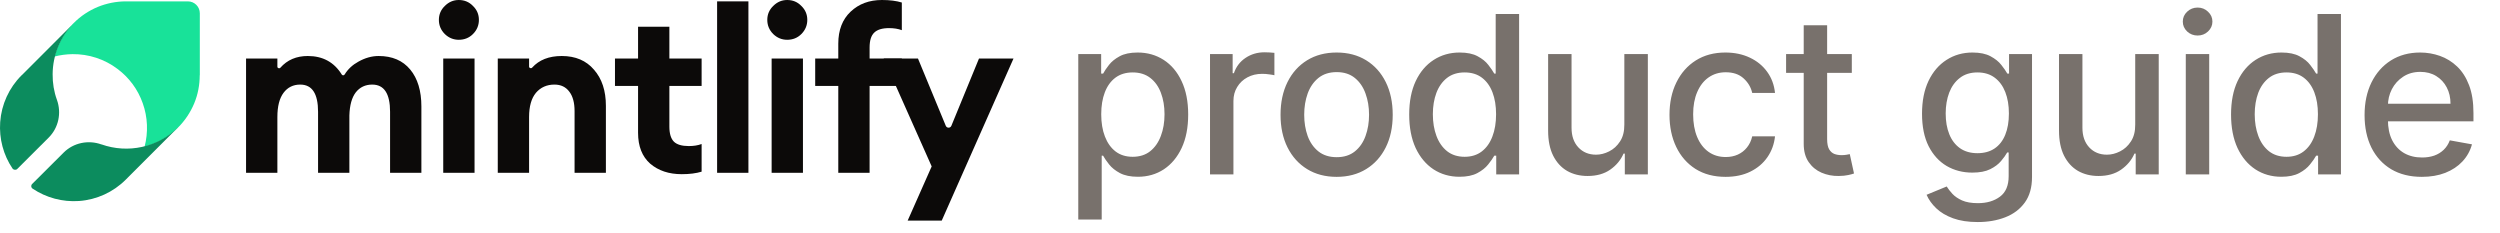
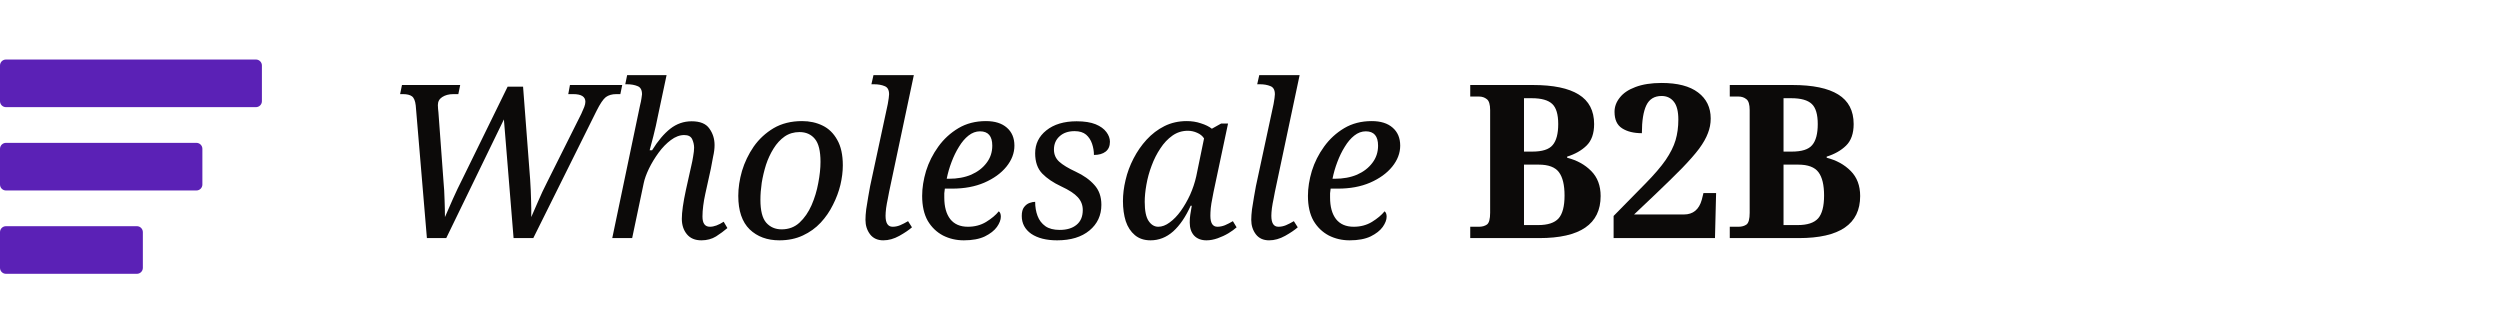
- <svg xmlns="http://www.w3.org/2000/svg" width="204" height="19" viewBox="0 0 204 19" fill="none">
-   <path d="M76.846 18H74.066L76.025 13.579L72.108 4.775H74.906L77.176 10.266C77.26 10.469 77.549 10.469 77.632 10.265L79.886 4.775H82.703L76.846 18Z" fill="#0C0A09" />
-   <path d="M68.404 14.101V7.013H66.52V4.775H68.404V3.563C68.404 2.456 68.74 1.585 69.411 0.951C70.082 0.317 70.934 0 71.966 0C72.601 0 73.141 0.068 73.589 0.205V2.462C73.291 2.35 72.943 2.294 72.545 2.294C71.985 2.294 71.581 2.419 71.332 2.667C71.084 2.904 70.959 3.308 70.959 3.88V4.775H73.589V7.013H70.959V14.101H68.404Z" fill="#0C0A09" />
-   <path d="M64.234 3.246C63.798 3.246 63.419 3.09 63.096 2.779C62.773 2.456 62.611 2.07 62.611 1.623C62.611 1.175 62.773 0.796 63.096 0.485C63.419 0.162 63.798 0 64.234 0C64.694 0 65.079 0.162 65.39 0.485C65.713 0.796 65.875 1.175 65.875 1.623C65.875 2.07 65.713 2.456 65.39 2.779C65.079 3.09 64.694 3.246 64.234 3.246ZM62.965 14.101V4.775H65.521V14.101H62.965Z" fill="#0C0A09" />
-   <path d="M58.516 14.101V0.112H61.071V14.101H58.516Z" fill="#0C0A09" />
-   <path d="M55.629 14.213C54.584 14.213 53.726 13.927 53.055 13.355C52.396 12.771 52.066 11.932 52.066 10.837V7.013H50.182V4.775H52.066V2.182H54.621V4.775H57.252V7.013H54.621V10.334C54.621 10.906 54.746 11.316 54.995 11.565C55.243 11.801 55.647 11.919 56.207 11.919C56.605 11.919 56.953 11.863 57.252 11.751V14.008C56.804 14.145 56.263 14.213 55.629 14.213Z" fill="#0C0A09" />
-   <path d="M40.618 14.102V4.775H43.173V5.436C43.173 5.558 43.339 5.612 43.42 5.521C43.989 4.887 44.796 4.57 45.84 4.57C46.96 4.57 47.836 4.943 48.471 5.689C49.117 6.423 49.441 7.405 49.441 8.636V14.102H46.885V9.065C46.885 8.381 46.742 7.853 46.456 7.48C46.17 7.094 45.766 6.902 45.244 6.902C44.622 6.902 44.118 7.126 43.733 7.573C43.36 8.021 43.173 8.68 43.173 9.55V14.102H40.618Z" fill="#0C0A09" />
-   <path d="M37.436 3.246C37.001 3.246 36.622 3.09 36.298 2.779C35.975 2.456 35.813 2.07 35.813 1.623C35.813 1.175 35.975 0.796 36.298 0.485C36.622 0.162 37.001 0 37.436 0C37.896 0 38.282 0.162 38.593 0.485C38.916 0.796 39.078 1.175 39.078 1.623C39.078 2.07 38.916 2.456 38.593 2.779C38.282 3.09 37.896 3.246 37.436 3.246ZM36.168 14.101V4.775H38.723V14.101H36.168Z" fill="#0C0A09" />
-   <path d="M31.83 14.102V9.121C31.83 7.642 31.345 6.902 30.375 6.902C29.815 6.902 29.367 7.113 29.032 7.536C28.708 7.959 28.534 8.587 28.509 9.42V14.102H25.954V9.121C25.954 7.642 25.469 6.902 24.499 6.902C23.927 6.902 23.473 7.126 23.137 7.573C22.802 8.021 22.634 8.68 22.634 9.55V14.102H20.078V4.775H22.634V5.443C22.634 5.564 22.797 5.618 22.877 5.527C23.44 4.889 24.186 4.57 25.115 4.57C26.341 4.57 27.266 5.075 27.889 6.084C27.941 6.168 28.068 6.167 28.12 6.082C28.389 5.644 28.761 5.296 29.237 5.036C29.784 4.726 30.337 4.57 30.897 4.57C32.004 4.57 32.862 4.937 33.471 5.671C34.08 6.404 34.385 7.412 34.385 8.692V14.102H31.83Z" fill="#0C0A09" />
-   <path d="M16.305 6.139V1.086C16.305 0.544 15.865 0.112 15.331 0.112H10.281C9.488 0.112 8.702 0.269 7.972 0.568C7.242 0.874 6.574 1.314 6.016 1.88L5.977 1.919C5.239 2.666 4.713 3.593 4.446 4.614C4.925 4.488 5.419 4.426 5.914 4.418C7.234 4.402 8.53 4.826 9.582 5.62C10.532 6.327 11.255 7.301 11.648 8.425C12.056 9.564 12.103 10.806 11.797 11.977C12.81 11.71 13.745 11.183 14.491 10.444L14.53 10.405C15.088 9.847 15.535 9.179 15.842 8.449C16.148 7.718 16.297 6.932 16.297 6.139H16.305Z" fill="#18E299" />
-   <path d="M4.295 6.053C4.303 4.503 4.921 3.016 6.008 1.904L1.807 6.108C1.791 6.124 1.775 6.131 1.76 6.147C0.735 7.165 0.117 8.527 0.015 9.967C-0.079 11.313 0.273 12.644 1.024 13.756C1.096 13.862 1.29 13.897 1.4 13.795L3.974 11.227C4.78 10.421 5.03 9.223 4.647 8.151C4.404 7.486 4.287 6.773 4.295 6.053Z" fill="#0C8C5E" />
-   <path d="M14.506 10.406C13.7 11.196 12.69 11.744 11.595 11.987C10.492 12.23 9.349 12.159 8.285 11.784C8.285 11.784 8.277 11.784 8.27 11.784C7.198 11.4 6.001 11.65 5.195 12.449L2.62 15.016C2.511 15.126 2.527 15.306 2.66 15.392C3.771 16.136 5.101 16.496 6.447 16.402C7.886 16.3 9.24 15.682 10.265 14.656L10.304 14.617L14.506 10.414V10.406Z" fill="#0C8C5E" />
-   <path d="M87.987 17.914V4.414H89.854V6.006H90.014C90.124 5.801 90.284 5.565 90.493 5.296C90.702 5.028 90.992 4.793 91.362 4.593C91.733 4.389 92.223 4.286 92.833 4.286C93.625 4.286 94.333 4.487 94.955 4.887C95.577 5.288 96.065 5.865 96.418 6.62C96.776 7.374 96.956 8.281 96.956 9.343C96.956 10.404 96.779 11.313 96.425 12.072C96.071 12.826 95.585 13.408 94.968 13.817C94.35 14.222 93.644 14.424 92.852 14.424C92.255 14.424 91.767 14.324 91.388 14.124C91.013 13.924 90.719 13.689 90.506 13.421C90.293 13.152 90.129 12.914 90.014 12.705H89.899V17.914H87.987ZM89.86 9.323C89.86 10.014 89.96 10.619 90.161 11.139C90.361 11.659 90.651 12.066 91.03 12.36C91.409 12.649 91.874 12.794 92.424 12.794C92.995 12.794 93.472 12.643 93.855 12.34C94.239 12.034 94.529 11.618 94.725 11.094C94.925 10.57 95.025 9.98 95.025 9.323C95.025 8.676 94.927 8.094 94.731 7.578C94.539 7.063 94.249 6.656 93.862 6.357C93.478 6.059 92.999 5.91 92.424 5.91C91.87 5.91 91.401 6.053 91.017 6.338C90.638 6.624 90.35 7.022 90.154 7.534C89.958 8.045 89.86 8.642 89.86 9.323ZM98.737 14.232V4.414H100.584V5.974H100.686C100.865 5.445 101.181 5.03 101.632 4.727C102.088 4.421 102.604 4.267 103.179 4.267C103.299 4.267 103.439 4.271 103.601 4.28C103.767 4.289 103.897 4.299 103.991 4.312V6.14C103.914 6.119 103.778 6.095 103.582 6.07C103.386 6.04 103.19 6.025 102.994 6.025C102.542 6.025 102.14 6.121 101.786 6.313C101.436 6.5 101.159 6.762 100.955 7.099C100.75 7.431 100.648 7.811 100.648 8.237V14.232H98.737ZM109.069 14.431C108.149 14.431 107.345 14.22 106.659 13.798C105.973 13.376 105.441 12.786 105.061 12.027C104.682 11.269 104.492 10.382 104.492 9.368C104.492 8.35 104.682 7.459 105.061 6.696C105.441 5.933 105.973 5.341 106.659 4.919C107.345 4.497 108.149 4.286 109.069 4.286C109.99 4.286 110.793 4.497 111.479 4.919C112.165 5.341 112.698 5.933 113.077 6.696C113.456 7.459 113.646 8.35 113.646 9.368C113.646 10.382 113.456 11.269 113.077 12.027C112.698 12.786 112.165 13.376 111.479 13.798C110.793 14.22 109.99 14.431 109.069 14.431ZM109.076 12.826C109.672 12.826 110.166 12.668 110.558 12.353C110.95 12.038 111.24 11.618 111.428 11.094C111.62 10.57 111.715 9.992 111.715 9.362C111.715 8.735 111.62 8.16 111.428 7.636C111.24 7.107 110.95 6.683 110.558 6.364C110.166 6.044 109.672 5.884 109.076 5.884C108.475 5.884 107.976 6.044 107.58 6.364C107.188 6.683 106.896 7.107 106.704 7.636C106.517 8.16 106.423 8.735 106.423 9.362C106.423 9.992 106.517 10.57 106.704 11.094C106.896 11.618 107.188 12.038 107.58 12.353C107.976 12.668 108.475 12.826 109.076 12.826ZM119.095 14.424C118.302 14.424 117.595 14.222 116.972 13.817C116.355 13.408 115.869 12.826 115.515 12.072C115.166 11.313 114.991 10.404 114.991 9.343C114.991 8.281 115.168 7.374 115.521 6.62C115.879 5.865 116.369 5.288 116.992 4.887C117.614 4.487 118.319 4.286 119.107 4.286C119.717 4.286 120.207 4.389 120.578 4.593C120.953 4.793 121.242 5.028 121.447 5.296C121.656 5.565 121.818 5.801 121.933 6.006H122.048V1.142H123.959V14.232H122.092V12.705H121.933C121.818 12.914 121.651 13.152 121.434 13.421C121.221 13.689 120.927 13.924 120.552 14.124C120.177 14.324 119.691 14.424 119.095 14.424ZM119.516 12.794C120.066 12.794 120.531 12.649 120.91 12.36C121.293 12.066 121.583 11.659 121.779 11.139C121.98 10.619 122.08 10.014 122.08 9.323C122.08 8.642 121.982 8.045 121.786 7.534C121.59 7.022 121.302 6.624 120.923 6.338C120.543 6.053 120.075 5.91 119.516 5.91C118.941 5.91 118.462 6.059 118.078 6.357C117.695 6.656 117.405 7.063 117.209 7.578C117.017 8.094 116.921 8.676 116.921 9.323C116.921 9.98 117.019 10.57 117.215 11.094C117.411 11.618 117.701 12.034 118.085 12.34C118.472 12.643 118.95 12.794 119.516 12.794ZM132.546 10.161V4.414H134.464V14.232H132.585V12.532H132.482C132.256 13.056 131.894 13.493 131.396 13.842C130.901 14.188 130.286 14.36 129.548 14.36C128.918 14.36 128.359 14.222 127.874 13.945C127.392 13.664 127.013 13.248 126.736 12.698C126.463 12.149 126.327 11.469 126.327 10.659V4.414H128.238V10.429C128.238 11.098 128.423 11.631 128.794 12.027C129.165 12.424 129.646 12.622 130.239 12.622C130.597 12.622 130.952 12.532 131.306 12.353C131.664 12.174 131.96 11.904 132.195 11.541C132.433 11.179 132.55 10.719 132.546 10.161ZM140.807 14.431C139.857 14.431 139.039 14.215 138.353 13.785C137.671 13.35 137.147 12.752 136.78 11.989C136.414 11.226 136.231 10.352 136.231 9.368C136.231 8.371 136.418 7.491 136.793 6.728C137.168 5.961 137.697 5.362 138.378 4.932C139.06 4.502 139.864 4.286 140.788 4.286C141.534 4.286 142.199 4.425 142.783 4.702C143.366 4.975 143.837 5.358 144.195 5.852C144.557 6.347 144.773 6.924 144.841 7.585H142.981C142.878 7.124 142.644 6.728 142.278 6.396C141.915 6.063 141.43 5.897 140.82 5.897C140.288 5.897 139.821 6.038 139.42 6.319C139.024 6.596 138.715 6.992 138.494 7.508C138.272 8.019 138.161 8.624 138.161 9.323C138.161 10.039 138.27 10.657 138.487 11.177C138.704 11.697 139.011 12.1 139.408 12.385C139.808 12.671 140.279 12.813 140.82 12.813C141.182 12.813 141.511 12.747 141.805 12.615C142.103 12.479 142.352 12.285 142.552 12.034C142.757 11.782 142.9 11.48 142.981 11.126H144.841C144.773 11.761 144.566 12.328 144.221 12.826C143.876 13.325 143.413 13.717 142.834 14.002C142.258 14.288 141.583 14.431 140.807 14.431ZM151.108 4.414V5.948H145.745V4.414H151.108ZM147.183 2.062H149.094V11.35C149.094 11.72 149.15 11.999 149.26 12.187C149.371 12.37 149.514 12.496 149.689 12.564C149.868 12.628 150.062 12.66 150.27 12.66C150.424 12.66 150.558 12.649 150.673 12.628C150.788 12.607 150.878 12.59 150.942 12.577L151.287 14.156C151.176 14.198 151.018 14.241 150.814 14.284C150.609 14.33 150.354 14.356 150.047 14.36C149.544 14.369 149.075 14.279 148.64 14.092C148.206 13.904 147.854 13.614 147.586 13.223C147.317 12.83 147.183 12.338 147.183 11.746V2.062ZM161.382 18.119C160.602 18.119 159.931 18.017 159.369 17.812C158.81 17.607 158.354 17.337 158.001 17C157.647 16.663 157.383 16.295 157.208 15.894L158.851 15.217C158.966 15.404 159.119 15.602 159.311 15.811C159.507 16.024 159.771 16.205 160.104 16.355C160.44 16.504 160.873 16.578 161.401 16.578C162.126 16.578 162.724 16.401 163.197 16.048C163.67 15.698 163.907 15.14 163.907 14.373V12.443H163.786C163.67 12.652 163.504 12.884 163.287 13.139C163.074 13.395 162.78 13.617 162.405 13.804C162.03 13.992 161.542 14.085 160.941 14.085C160.166 14.085 159.467 13.904 158.844 13.542C158.227 13.176 157.737 12.636 157.374 11.925C157.016 11.209 156.837 10.329 156.837 9.285C156.837 8.241 157.014 7.346 157.368 6.6C157.726 5.855 158.216 5.284 158.838 4.887C159.46 4.487 160.166 4.286 160.954 4.286C161.563 4.286 162.055 4.389 162.43 4.593C162.805 4.793 163.097 5.028 163.306 5.296C163.519 5.565 163.683 5.801 163.798 6.006H163.939V4.414H165.812V14.45C165.812 15.293 165.616 15.986 165.224 16.527C164.832 17.068 164.301 17.469 163.632 17.729C162.967 17.989 162.217 18.119 161.382 18.119ZM161.363 12.5C161.913 12.5 162.377 12.372 162.756 12.117C163.14 11.857 163.43 11.486 163.626 11.004C163.826 10.519 163.926 9.937 163.926 9.259C163.926 8.599 163.828 8.017 163.632 7.514C163.436 7.012 163.148 6.62 162.769 6.338C162.39 6.053 161.921 5.91 161.363 5.91C160.788 5.91 160.308 6.059 159.925 6.357C159.541 6.651 159.251 7.052 159.055 7.559C158.864 8.066 158.768 8.633 158.768 9.259C158.768 9.903 158.866 10.467 159.062 10.953C159.258 11.439 159.548 11.818 159.931 12.091C160.319 12.364 160.796 12.5 161.363 12.5ZM174.234 10.161V4.414H176.152V14.232H174.273V12.532H174.171C173.945 13.056 173.582 13.493 173.084 13.842C172.59 14.188 171.974 14.36 171.237 14.36C170.606 14.36 170.048 14.222 169.562 13.945C169.08 13.664 168.701 13.248 168.424 12.698C168.151 12.149 168.015 11.469 168.015 10.659V4.414H169.926V10.429C169.926 11.098 170.112 11.631 170.482 12.027C170.853 12.424 171.335 12.622 171.927 12.622C172.285 12.622 172.641 12.532 172.994 12.353C173.352 12.174 173.649 11.904 173.883 11.541C174.122 11.179 174.239 10.719 174.234 10.161ZM178.36 14.232V4.414H180.271V14.232H178.36ZM179.325 2.899C178.993 2.899 178.707 2.789 178.469 2.567C178.234 2.341 178.117 2.073 178.117 1.762C178.117 1.446 178.234 1.178 178.469 0.956C178.707 0.73 178.993 0.617 179.325 0.617C179.658 0.617 179.941 0.73 180.175 0.956C180.414 1.178 180.533 1.446 180.533 1.762C180.533 2.073 180.414 2.341 180.175 2.567C179.941 2.789 179.658 2.899 179.325 2.899ZM186.158 14.424C185.365 14.424 184.658 14.222 184.036 13.817C183.418 13.408 182.932 12.826 182.578 12.072C182.229 11.313 182.054 10.404 182.054 9.343C182.054 8.281 182.231 7.374 182.585 6.62C182.943 5.865 183.433 5.288 184.055 4.887C184.677 4.487 185.382 4.286 186.171 4.286C186.78 4.286 187.27 4.389 187.641 4.593C188.016 4.793 188.306 5.028 188.51 5.296C188.719 5.565 188.881 5.801 188.996 6.006H189.111V1.142H191.022V14.232H189.156V12.705H188.996C188.881 12.914 188.715 13.152 188.497 13.421C188.284 13.689 187.99 13.924 187.615 14.124C187.24 14.324 186.755 14.424 186.158 14.424ZM186.58 12.794C187.13 12.794 187.594 12.649 187.973 12.36C188.357 12.066 188.647 11.659 188.843 11.139C189.043 10.619 189.143 10.014 189.143 9.323C189.143 8.642 189.045 8.045 188.849 7.534C188.653 7.022 188.365 6.624 187.986 6.338C187.607 6.053 187.138 5.91 186.58 5.91C186.005 5.91 185.525 6.059 185.142 6.357C184.758 6.656 184.468 7.063 184.272 7.578C184.081 8.094 183.985 8.676 183.985 9.323C183.985 9.98 184.083 10.57 184.279 11.094C184.475 11.618 184.764 12.034 185.148 12.34C185.536 12.643 186.013 12.794 186.58 12.794ZM197.622 14.431C196.654 14.431 195.821 14.224 195.122 13.81C194.428 13.393 193.891 12.807 193.512 12.053C193.137 11.294 192.949 10.406 192.949 9.387C192.949 8.382 193.137 7.495 193.512 6.728C193.891 5.961 194.419 5.362 195.097 4.932C195.779 4.502 196.575 4.286 197.487 4.286C198.041 4.286 198.578 4.378 199.098 4.561C199.618 4.745 200.085 5.032 200.498 5.424C200.911 5.816 201.237 6.325 201.476 6.952C201.715 7.574 201.834 8.33 201.834 9.221V9.899H194.029V8.467H199.961C199.961 7.964 199.859 7.519 199.654 7.131C199.45 6.739 199.162 6.43 198.791 6.204C198.425 5.978 197.994 5.865 197.5 5.865C196.963 5.865 196.494 5.997 196.094 6.262C195.698 6.521 195.391 6.862 195.173 7.284C194.96 7.702 194.854 8.156 194.854 8.646V9.764C194.854 10.421 194.969 10.979 195.199 11.439C195.433 11.899 195.759 12.251 196.177 12.494C196.595 12.732 197.083 12.852 197.641 12.852C198.003 12.852 198.333 12.801 198.632 12.698C198.93 12.592 199.188 12.434 199.405 12.225C199.622 12.017 199.789 11.759 199.904 11.452L201.713 11.778C201.568 12.31 201.308 12.777 200.933 13.178C200.562 13.574 200.095 13.883 199.533 14.105C198.975 14.322 198.338 14.431 197.622 14.431Z" fill="#78716C" />
+ <svg xmlns="http://www.w3.org/2000/svg" width="210" height="28" viewBox="0 0 210 28" fill="none">
+   <rect x="0" y="5" width="22" height="4" rx="0.5" fill="#5B21B6" />
+   <rect x="0" y="12" width="17" height="4" rx="0.5" fill="#5B21B6" />
+   <rect x="0" y="19" width="12" height="4" rx="0.5" fill="#5B21B6" />
+   <text x="32" y="20" font-family="'Fraunces', Georgia, ui-serif, serif" font-size="18" font-style="italic" font-weight="500" letter-spacing="-0.01em" fill="#0C0A09">Wholesale</text>
+   <text x="123" y="20" font-family="'Fraunces', Georgia, ui-serif, serif" font-size="18" font-weight="600" letter-spacing="-0.01em" fill="#0C0A09">B2B</text>
</svg>
